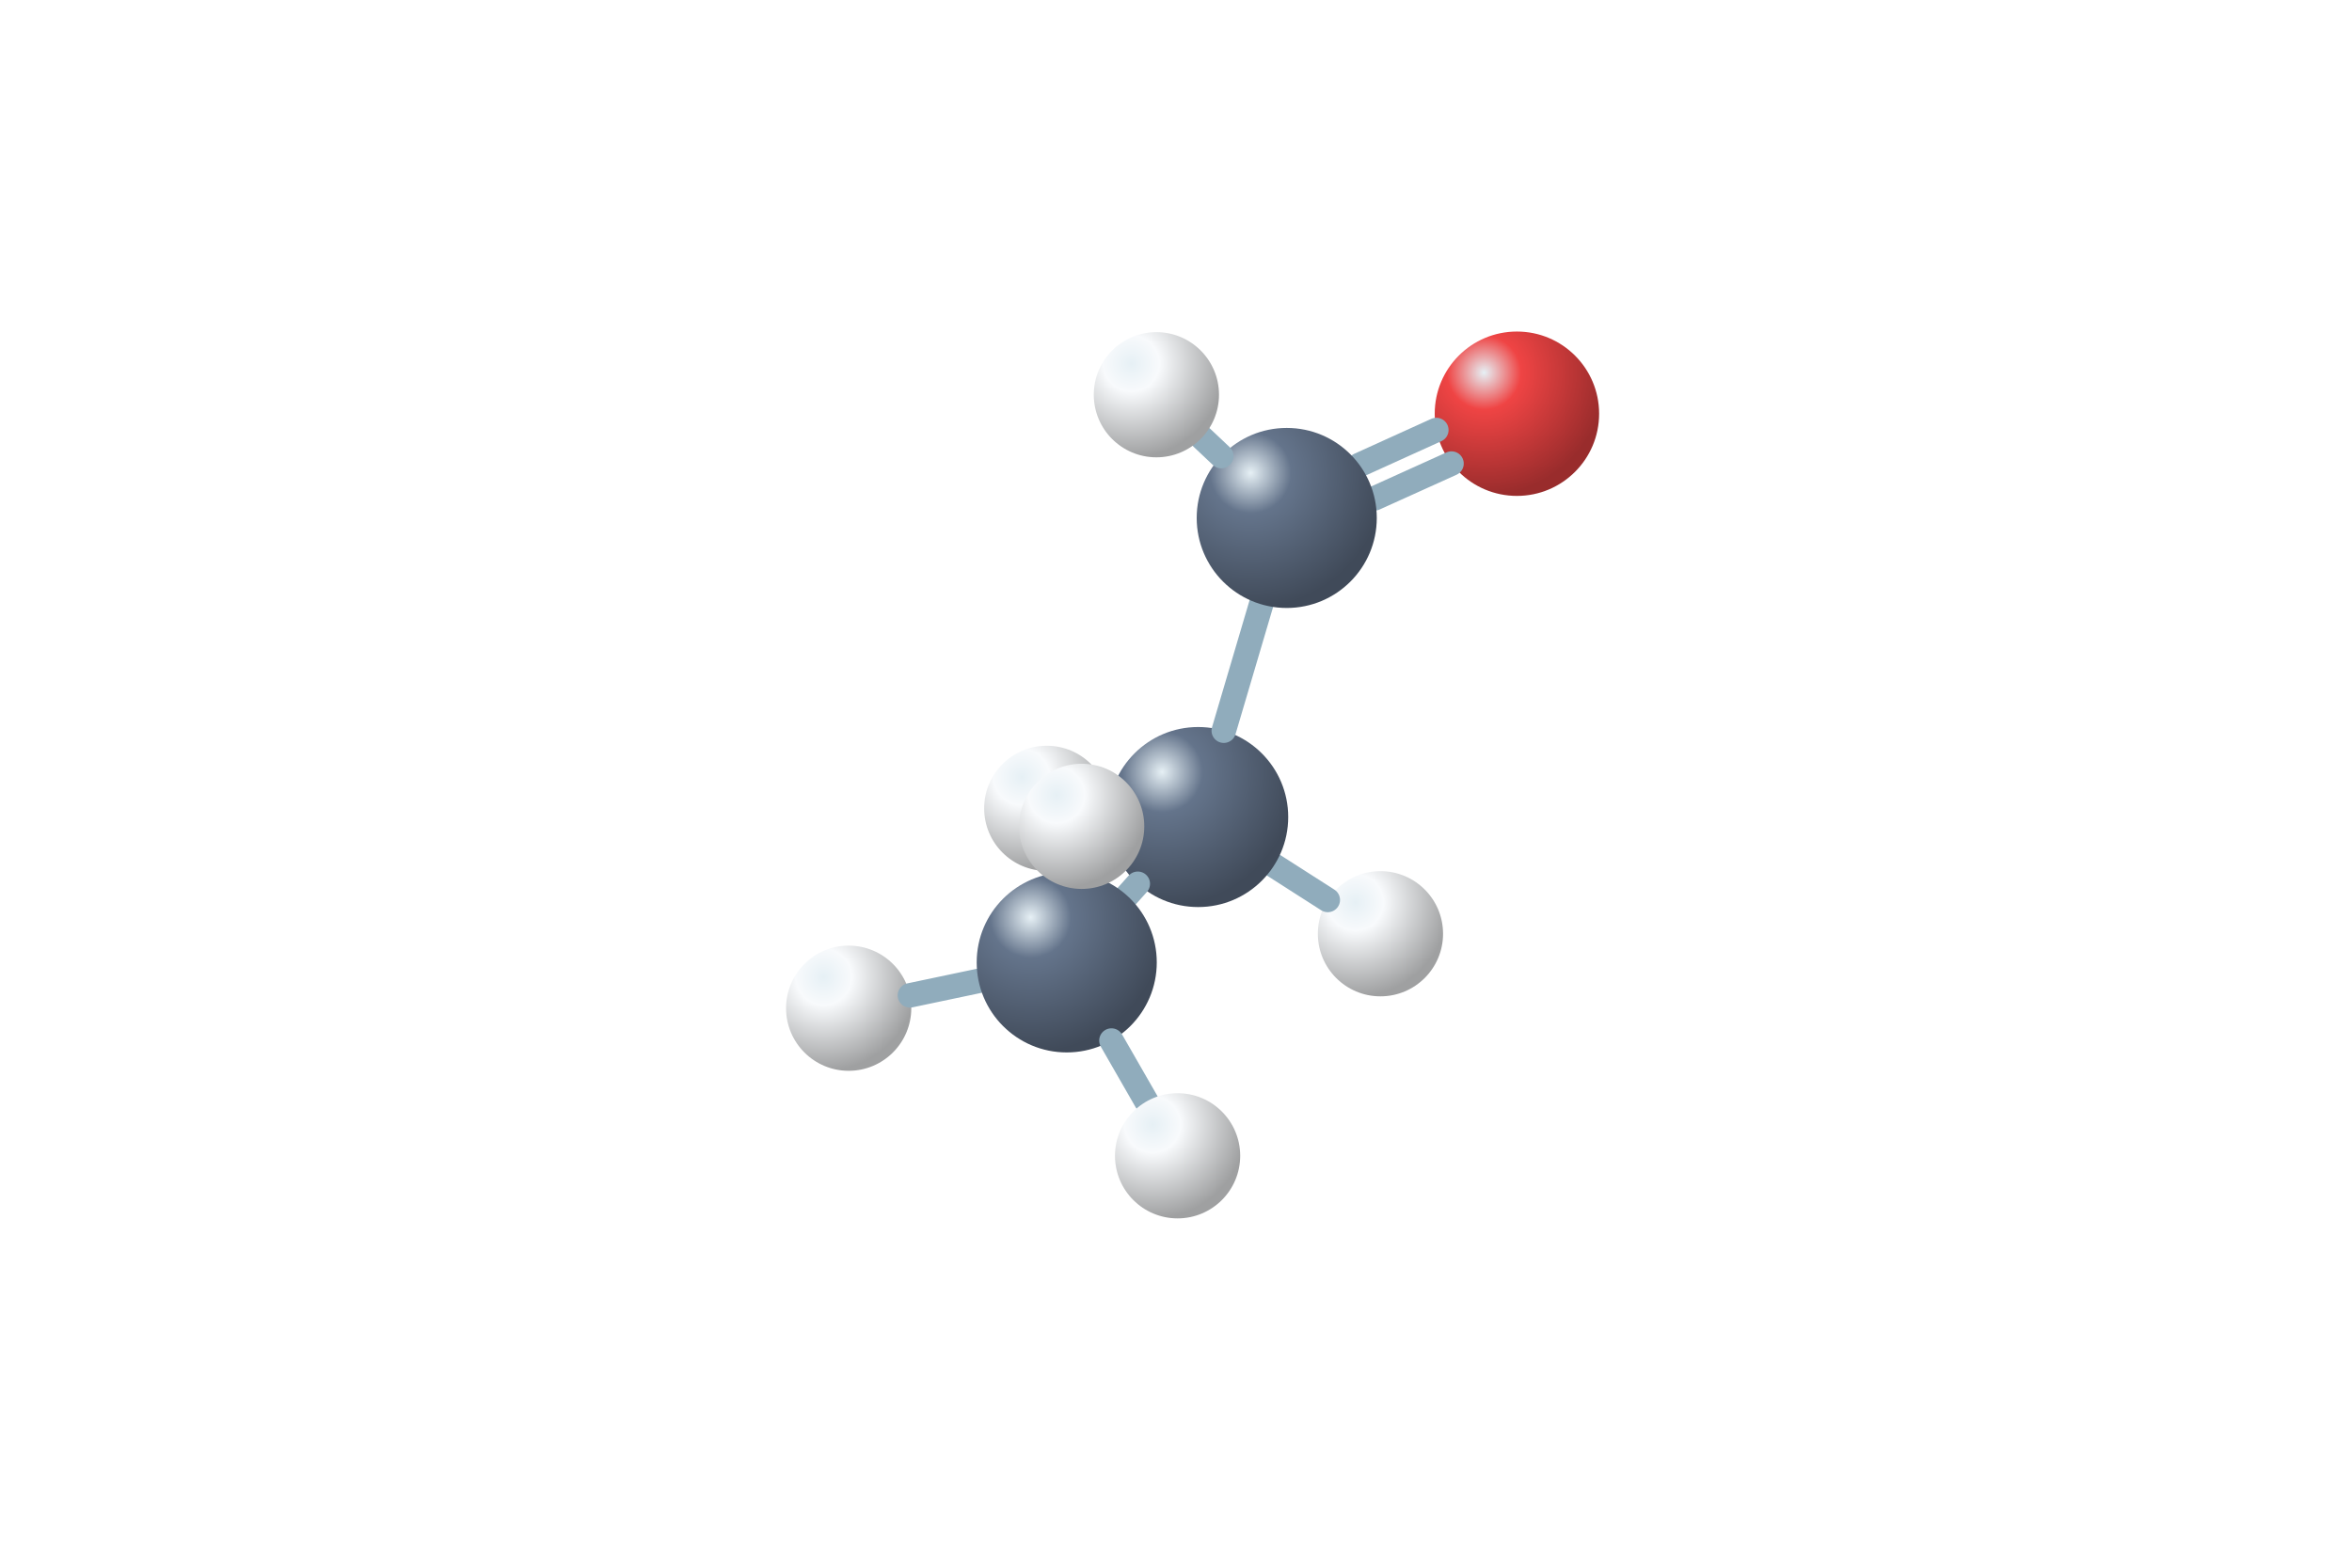
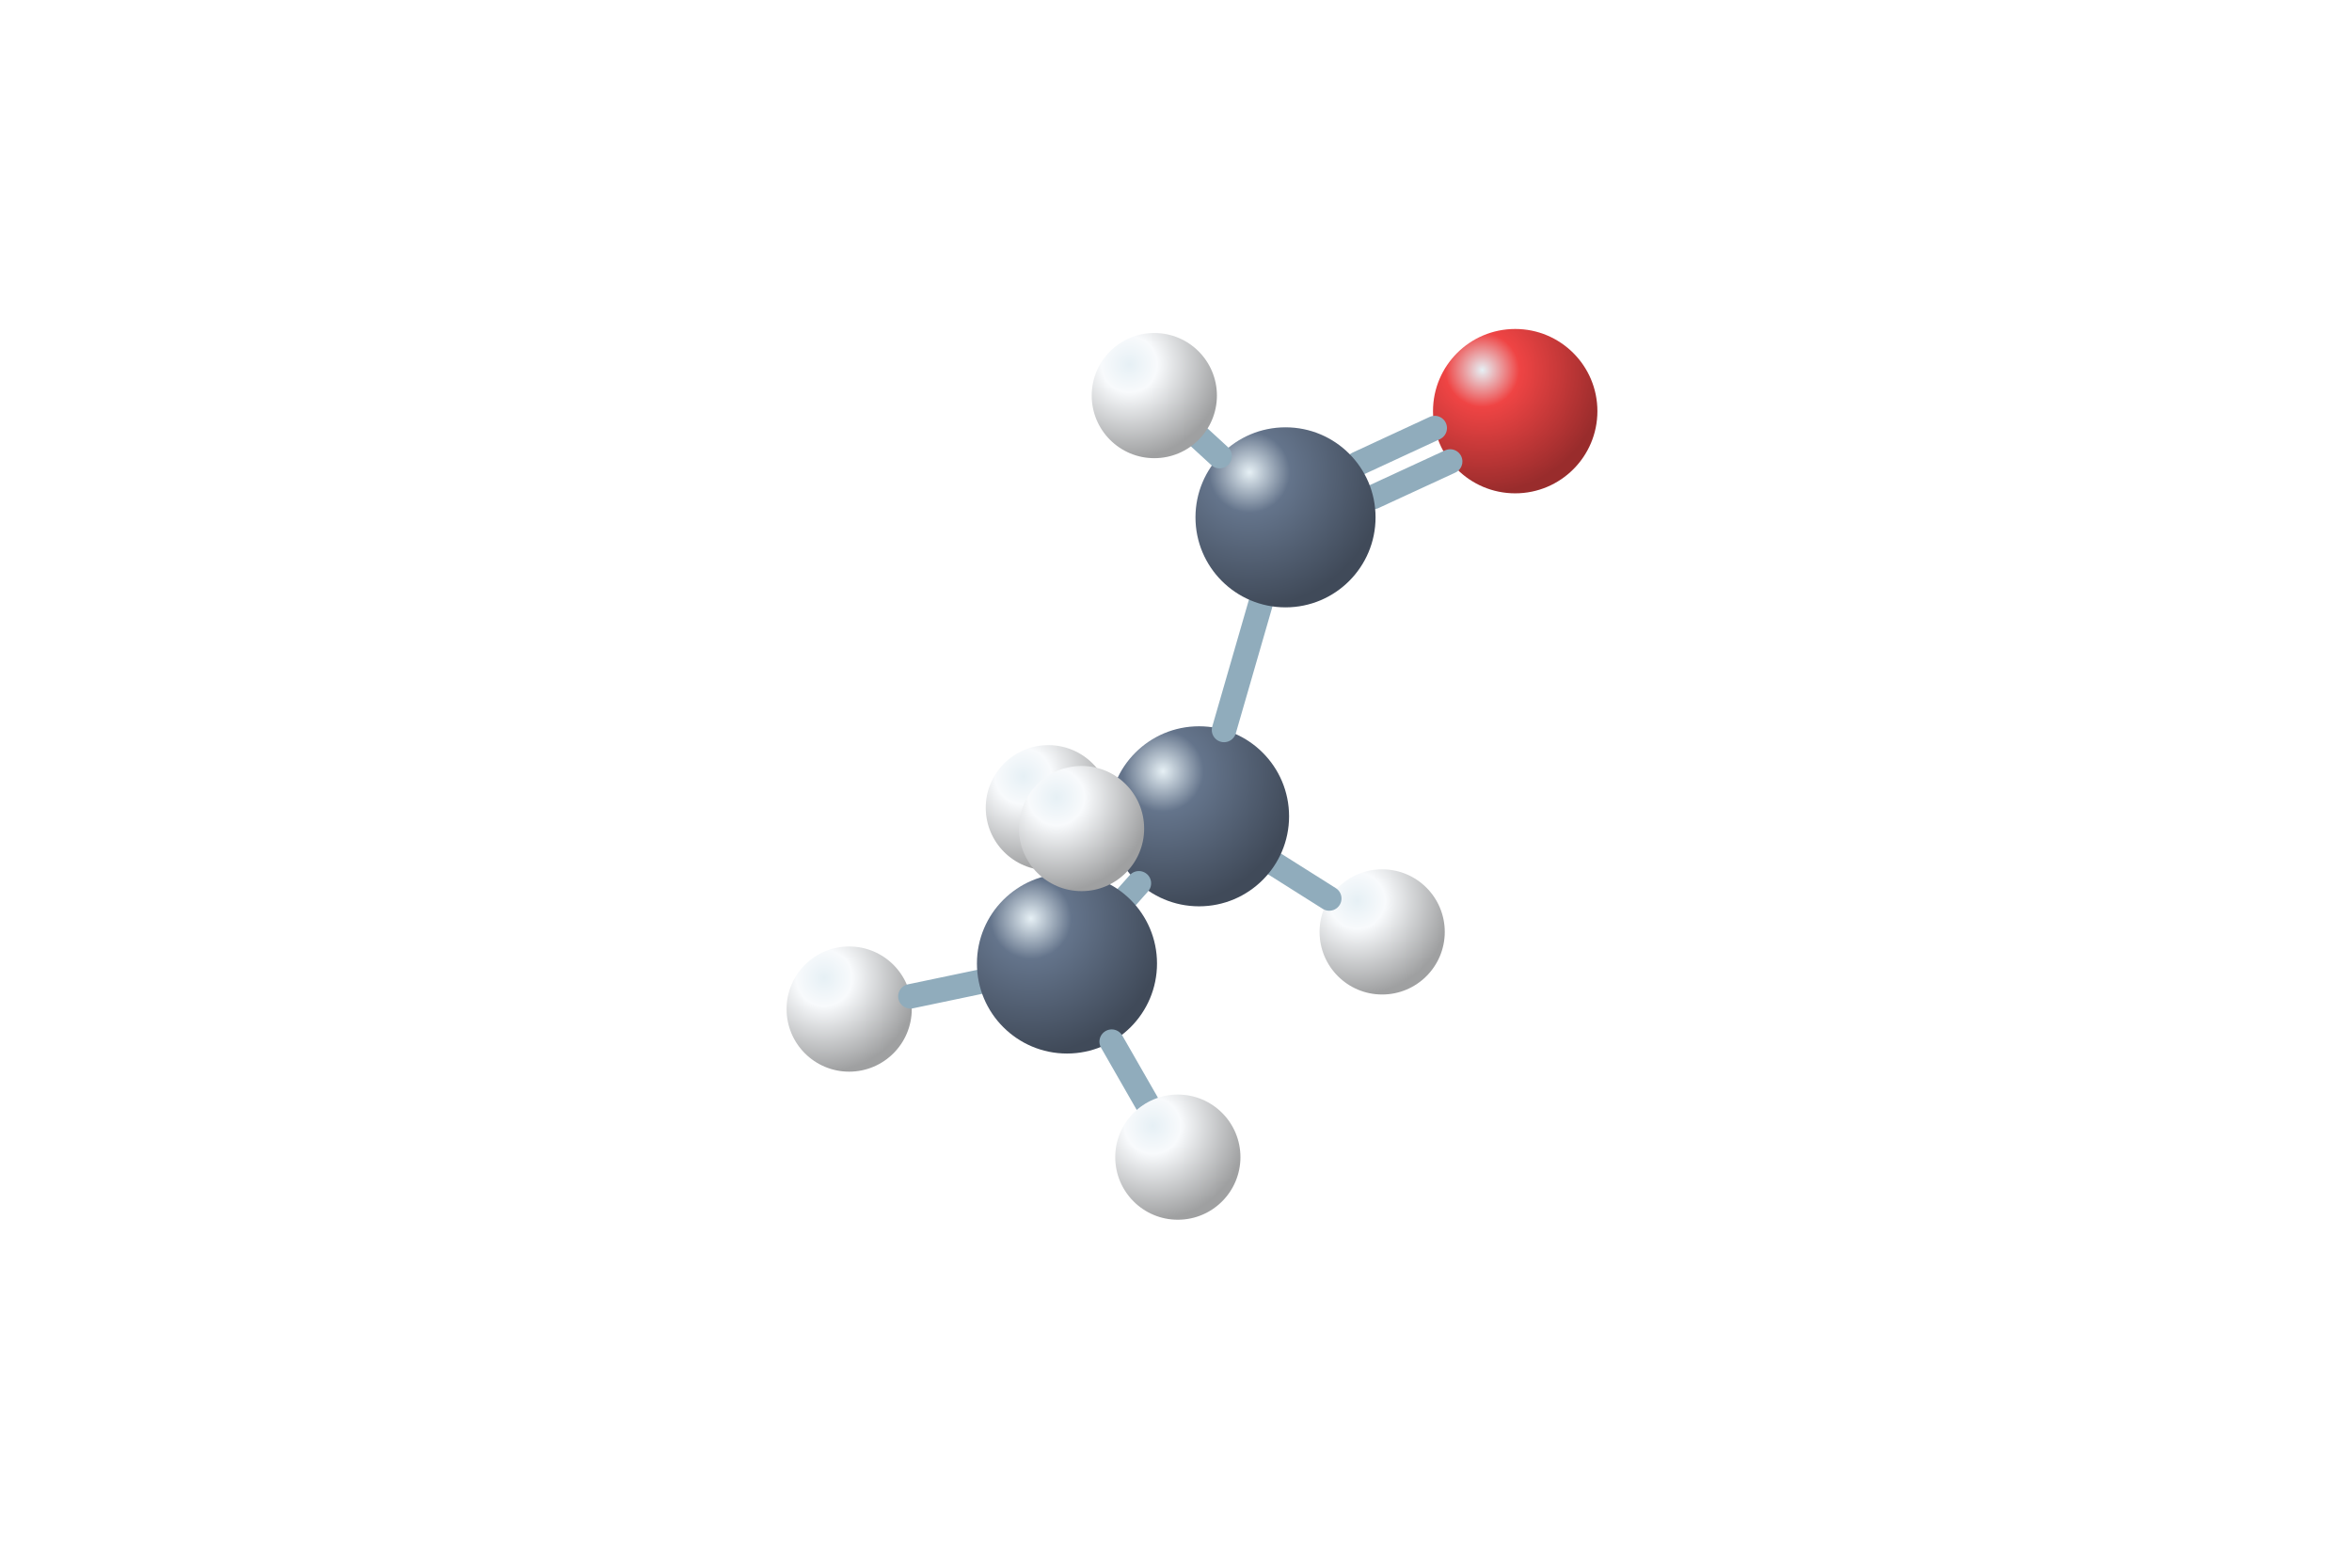
<svg xmlns="http://www.w3.org/2000/svg" viewBox="0 0 192 128">
  <defs>
    <radialGradient id="C" cx="30%" cy="25%" r="75%">
      <stop stop-color="#e6f0f5" />
      <stop offset=".3" stop-color="#64748b" />
      <stop offset="1" stop-color="#404a59" />
    </radialGradient>
    <radialGradient id="O" cx="30%" cy="25%" r="75%">
      <stop stop-color="#e6f0f5" />
      <stop offset=".3" stop-color="#ef4444" />
      <stop offset="1" stop-color="#992c2c" />
    </radialGradient>
    <radialGradient id="H" cx="30%" cy="25%" r="75%">
      <stop stop-color="#e6f0f5" />
      <stop offset=".3" stop-color="#f8fafc" />
      <stop offset="1" stop-color="#9fa0a1" />
    </radialGradient>
  </defs>
-   <circle cx="85.45" cy="66" r="5.11" fill="url(#H)" />
-   <circle cx="112.69" cy="76.24" r="5.11" fill="url(#H)" />
-   <path d="M104 70.67L108.39 73.48" stroke="#90acbc" stroke-width="2" stroke-linecap="round" />
-   <circle cx="123.83" cy="33.78" r="6.71" fill="url(#O)" />
-   <circle cx="97.81" cy="66.71" r="7.35" fill="url(#C)" />
-   <path d="M110.97 37.96L117.25 35.11" stroke="#90acbc" stroke-width="2" stroke-linecap="round" />
-   <path d="M112.21 40.69L118.49 37.85" stroke="#90acbc" stroke-width="2" stroke-linecap="round" />
-   <path d="M99.9 59.66L102.95 49.34" stroke="#90acbc" stroke-width="2" stroke-linecap="round" />
-   <circle cx="105.04" cy="42.29" r="7.35" fill="url(#C)" />
-   <path d="M92.01 73.13L92.88 72.16" stroke="#90acbc" stroke-width="2" stroke-linecap="round" />
-   <path d="M99.7 37.24L98.11 35.74" stroke="#90acbc" stroke-width="2" stroke-linecap="round" />
-   <circle cx="69.28" cy="82.32" r="5.11" fill="url(#H)" />
-   <circle cx="94.4" cy="32.23" r="5.11" fill="url(#H)" />
-   <path d="M79.89 80.09L74.28 81.27" stroke="#90acbc" stroke-width="2" stroke-linecap="round" />
-   <circle cx="87.08" cy="78.58" r="7.35" fill="url(#C)" />
-   <path d="M90.73 84.96L93.59 89.94" stroke="#90acbc" stroke-width="2" stroke-linecap="round" />
-   <circle cx="96.13" cy="94.37" r="5.11" fill="url(#H)" />
-   <circle cx="88.3" cy="67.47" r="5.11" fill="url(#H)" />
+   <circle cx="85.58" cy="65.95" r="5.11" fill="url(#H)" />
+   <circle cx="112.83" cy="76.09" r="5.11" fill="url(#H)" />
+   <path d="M104.09 70.57L108.51 73.36" stroke="#90acbc" stroke-width="2" stroke-linecap="round" />
+   <circle cx="123.69" cy="33.57" r="6.71" fill="url(#O)" />
+   <circle cx="97.88" cy="66.65" r="7.35" fill="url(#C)" />
+   <path d="M110.84 37.86L117.12 34.95" stroke="#90acbc" stroke-width="2" stroke-linecap="round" />
+   <path d="M112.1 40.58L118.38 37.68" stroke="#90acbc" stroke-width="2" stroke-linecap="round" />
+   <path d="M99.92 59.6L102.9 49.29" stroke="#90acbc" stroke-width="2" stroke-linecap="round" />
+   <circle cx="104.94" cy="42.24" r="7.35" fill="url(#C)" />
+   <path d="M92.01 73.2L92.97 72.12" stroke="#90acbc" stroke-width="2" stroke-linecap="round" />
+   <path d="M99.56 37.24L97.97 35.78" stroke="#90acbc" stroke-width="2" stroke-linecap="round" />
+   <circle cx="69.32" cy="82.39" r="5.11" fill="url(#H)" />
+   <circle cx="94.23" cy="32.3" r="5.11" fill="url(#H)" />
+   <path d="M79.91 80.18L74.32 81.35" stroke="#90acbc" stroke-width="2" stroke-linecap="round" />
+   <circle cx="87.1" cy="78.67" r="7.35" fill="url(#C)" />
+   <path d="M90.75 85.05L93.61 90.04" stroke="#90acbc" stroke-width="2" stroke-linecap="round" />
+   <circle cx="96.15" cy="94.48" r="5.11" fill="url(#H)" />
+   <circle cx="88.29" cy="67.65" r="5.11" fill="url(#H)" />
</svg>
